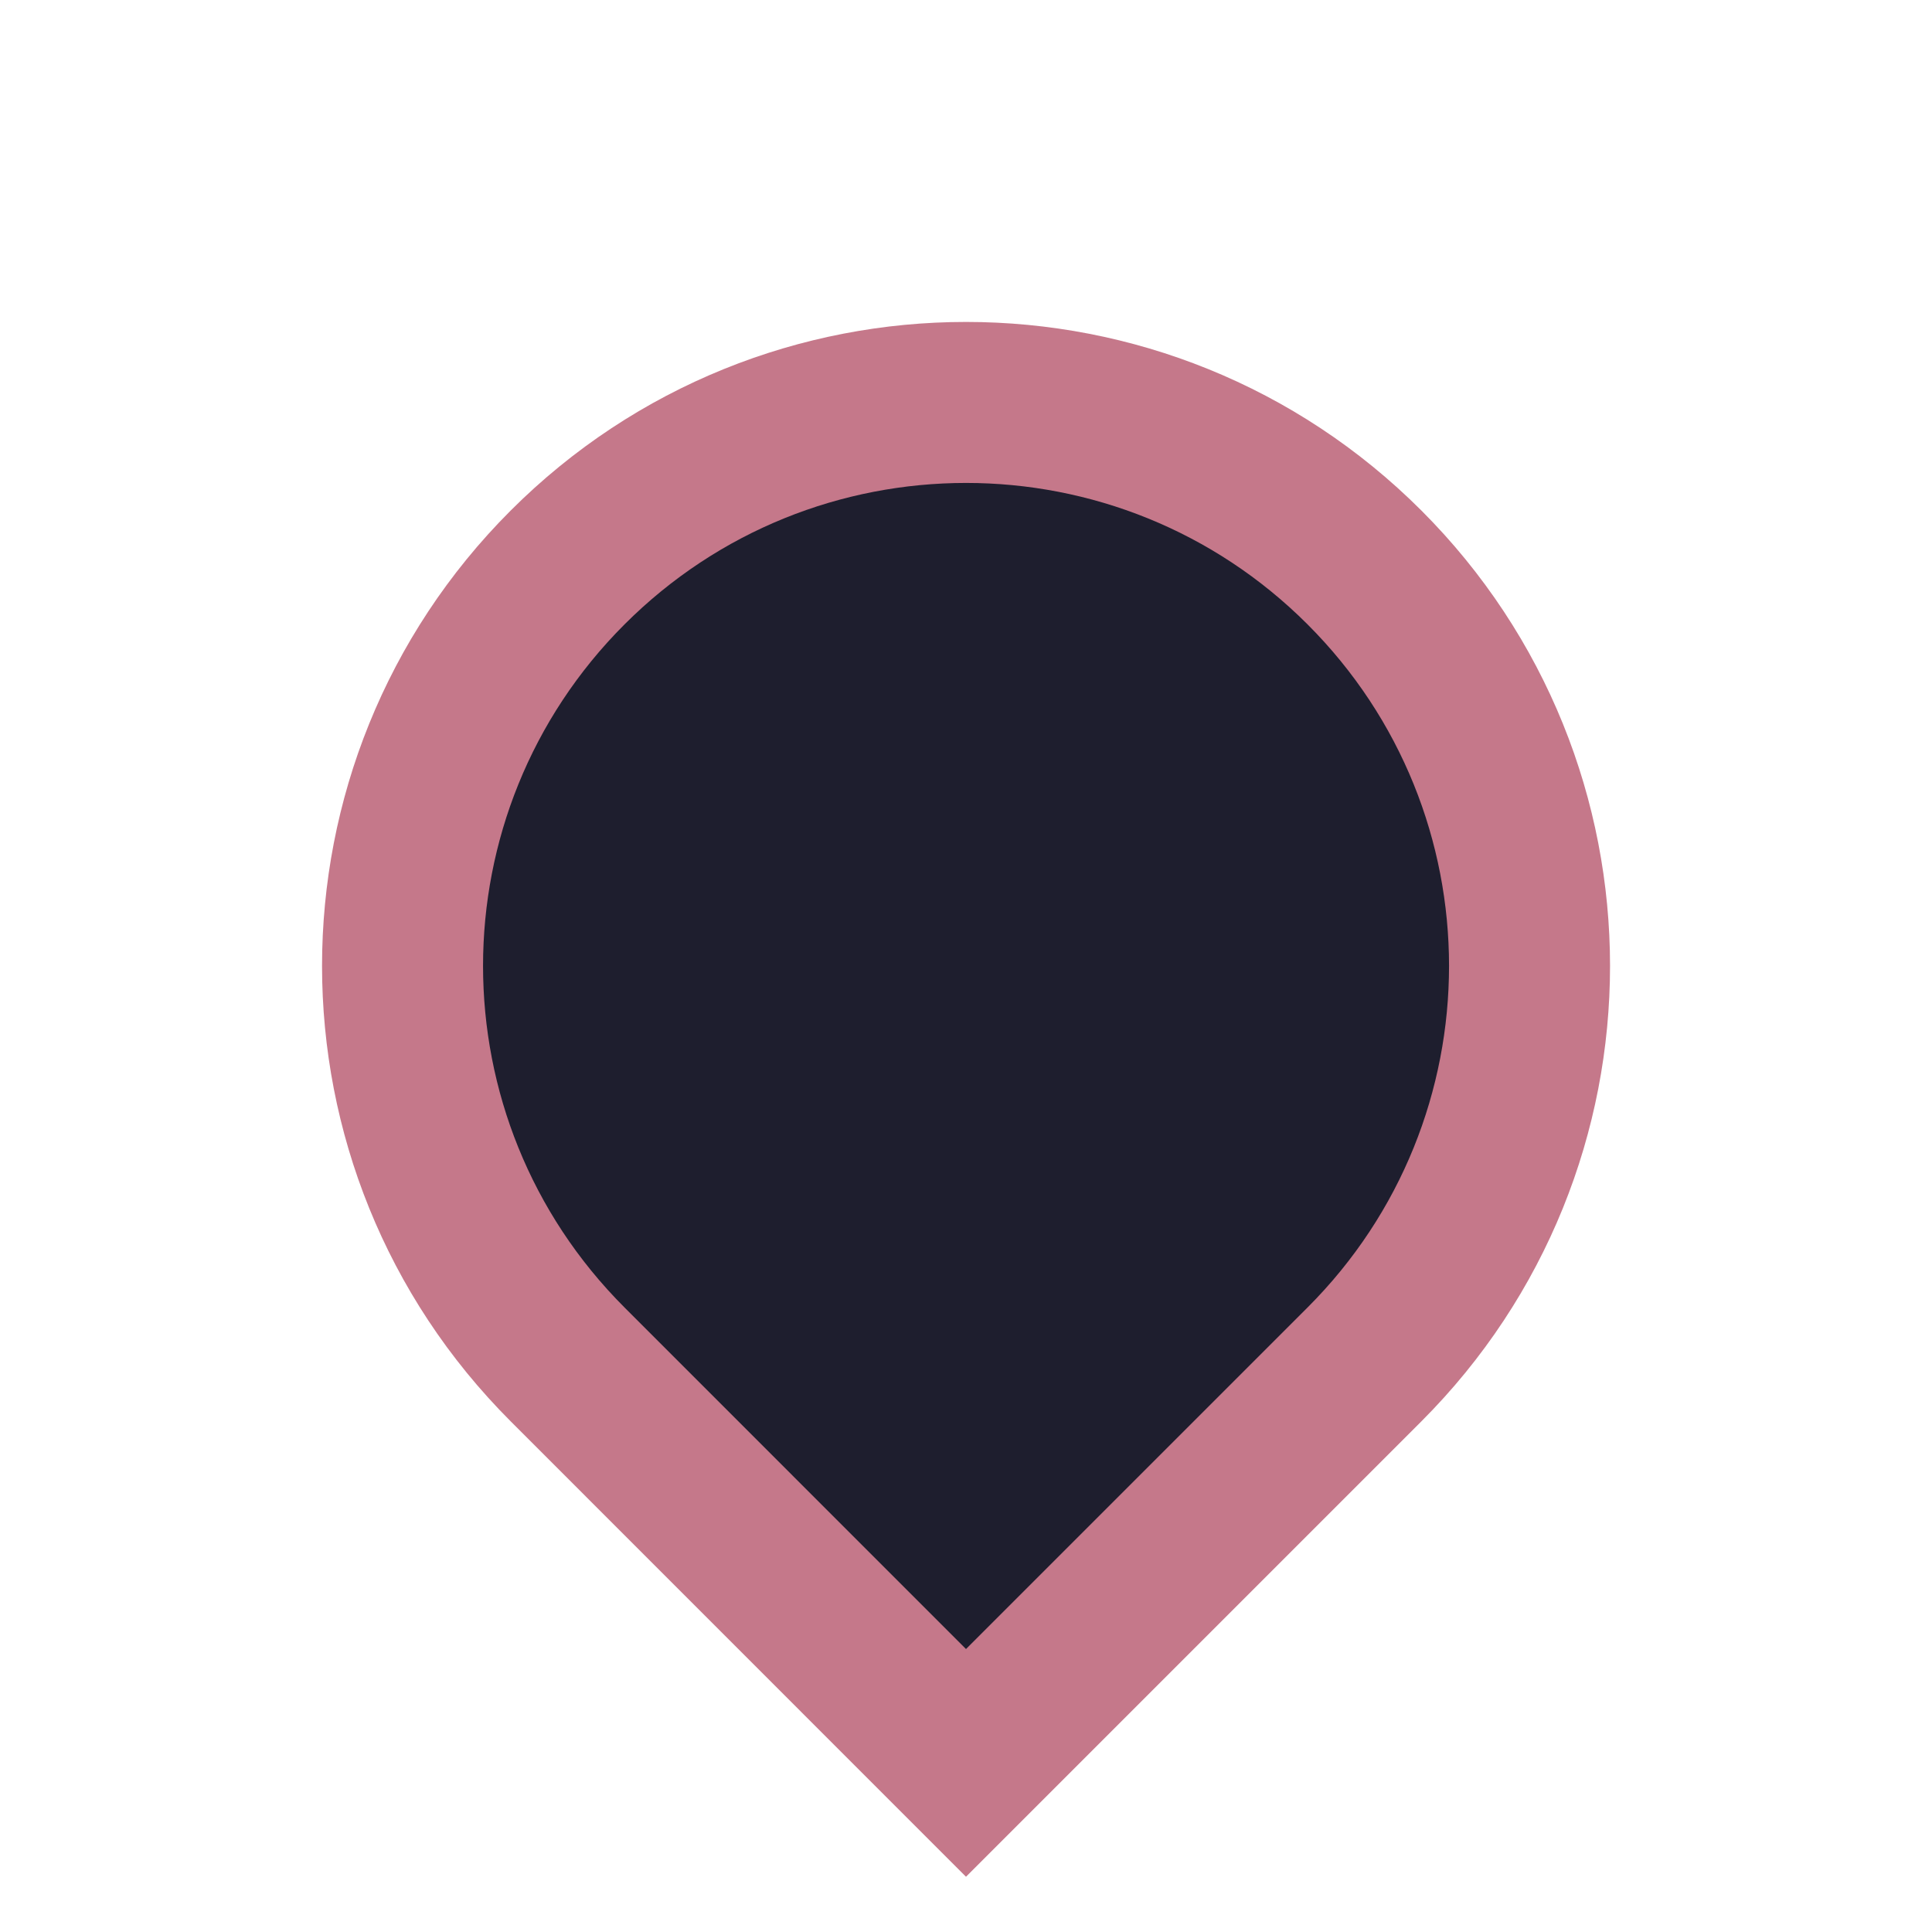
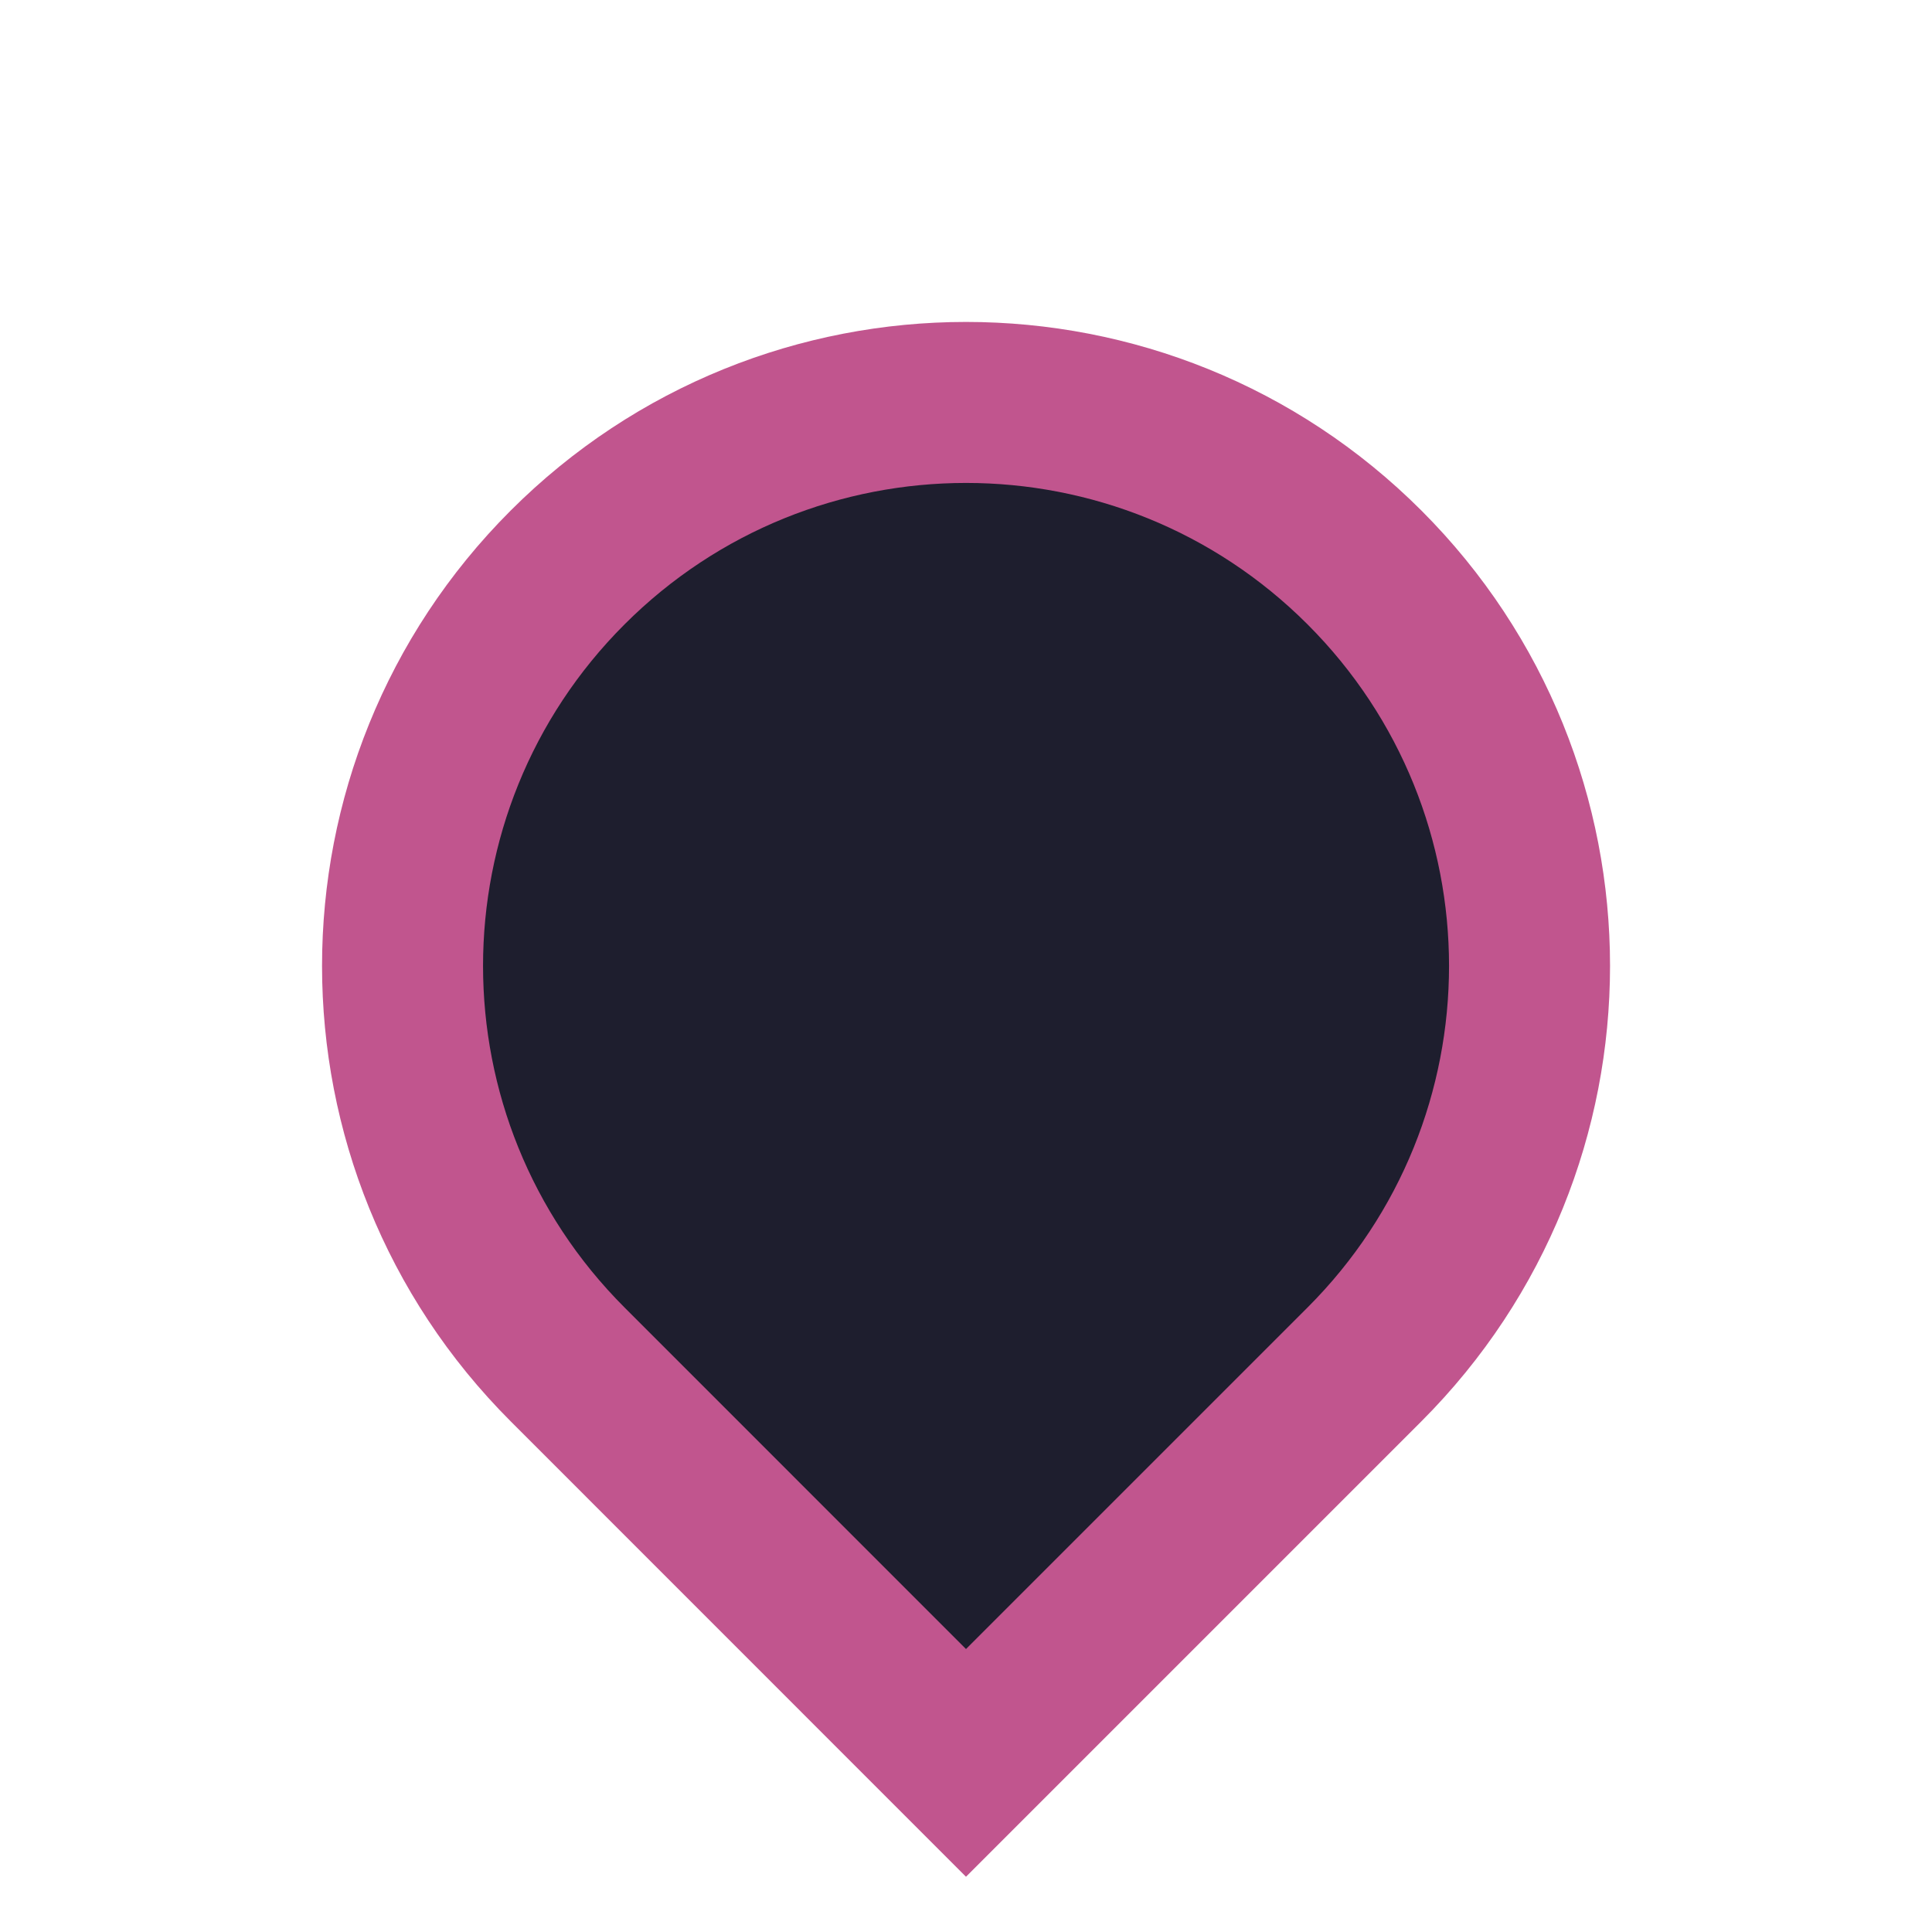
<svg xmlns="http://www.w3.org/2000/svg" width="48" height="48" version="1.1">
  <defs>
    <linearGradient id="color-primary-dark" x1="4" x2="20" y1="4" y2="4" gradientTransform="rotate(45,12,12)" gradientUnits="userSpaceOnUse">
-       <stop stop-color="#c5788a" offset="1" />
+       <stop stop-color="#c1558e" offset="1" />
    </linearGradient>
    <linearGradient id="color-surface" x1="4" x2="20" y1="4" y2="4" gradientTransform="rotate(45,12,12)" gradientUnits="userSpaceOnUse">
      <stop stop-color="#1e1e2e" offset="1" />
    </linearGradient>
  </defs>
  <g id="scale-slider" transform="matrix(2,0,0,-2,0,48)">
    <rect width="24" height="24" fill="none" />
    <path d="m12 3.515 4.243 4.243a6 6 0 1 1-8.485 0z" fill="url(#color-surface)" stroke="url(#color-primary-dark)" stroke-linecap="round" stroke-width="4" style="paint-order:stroke fill markers" />
  </g>
</svg>
